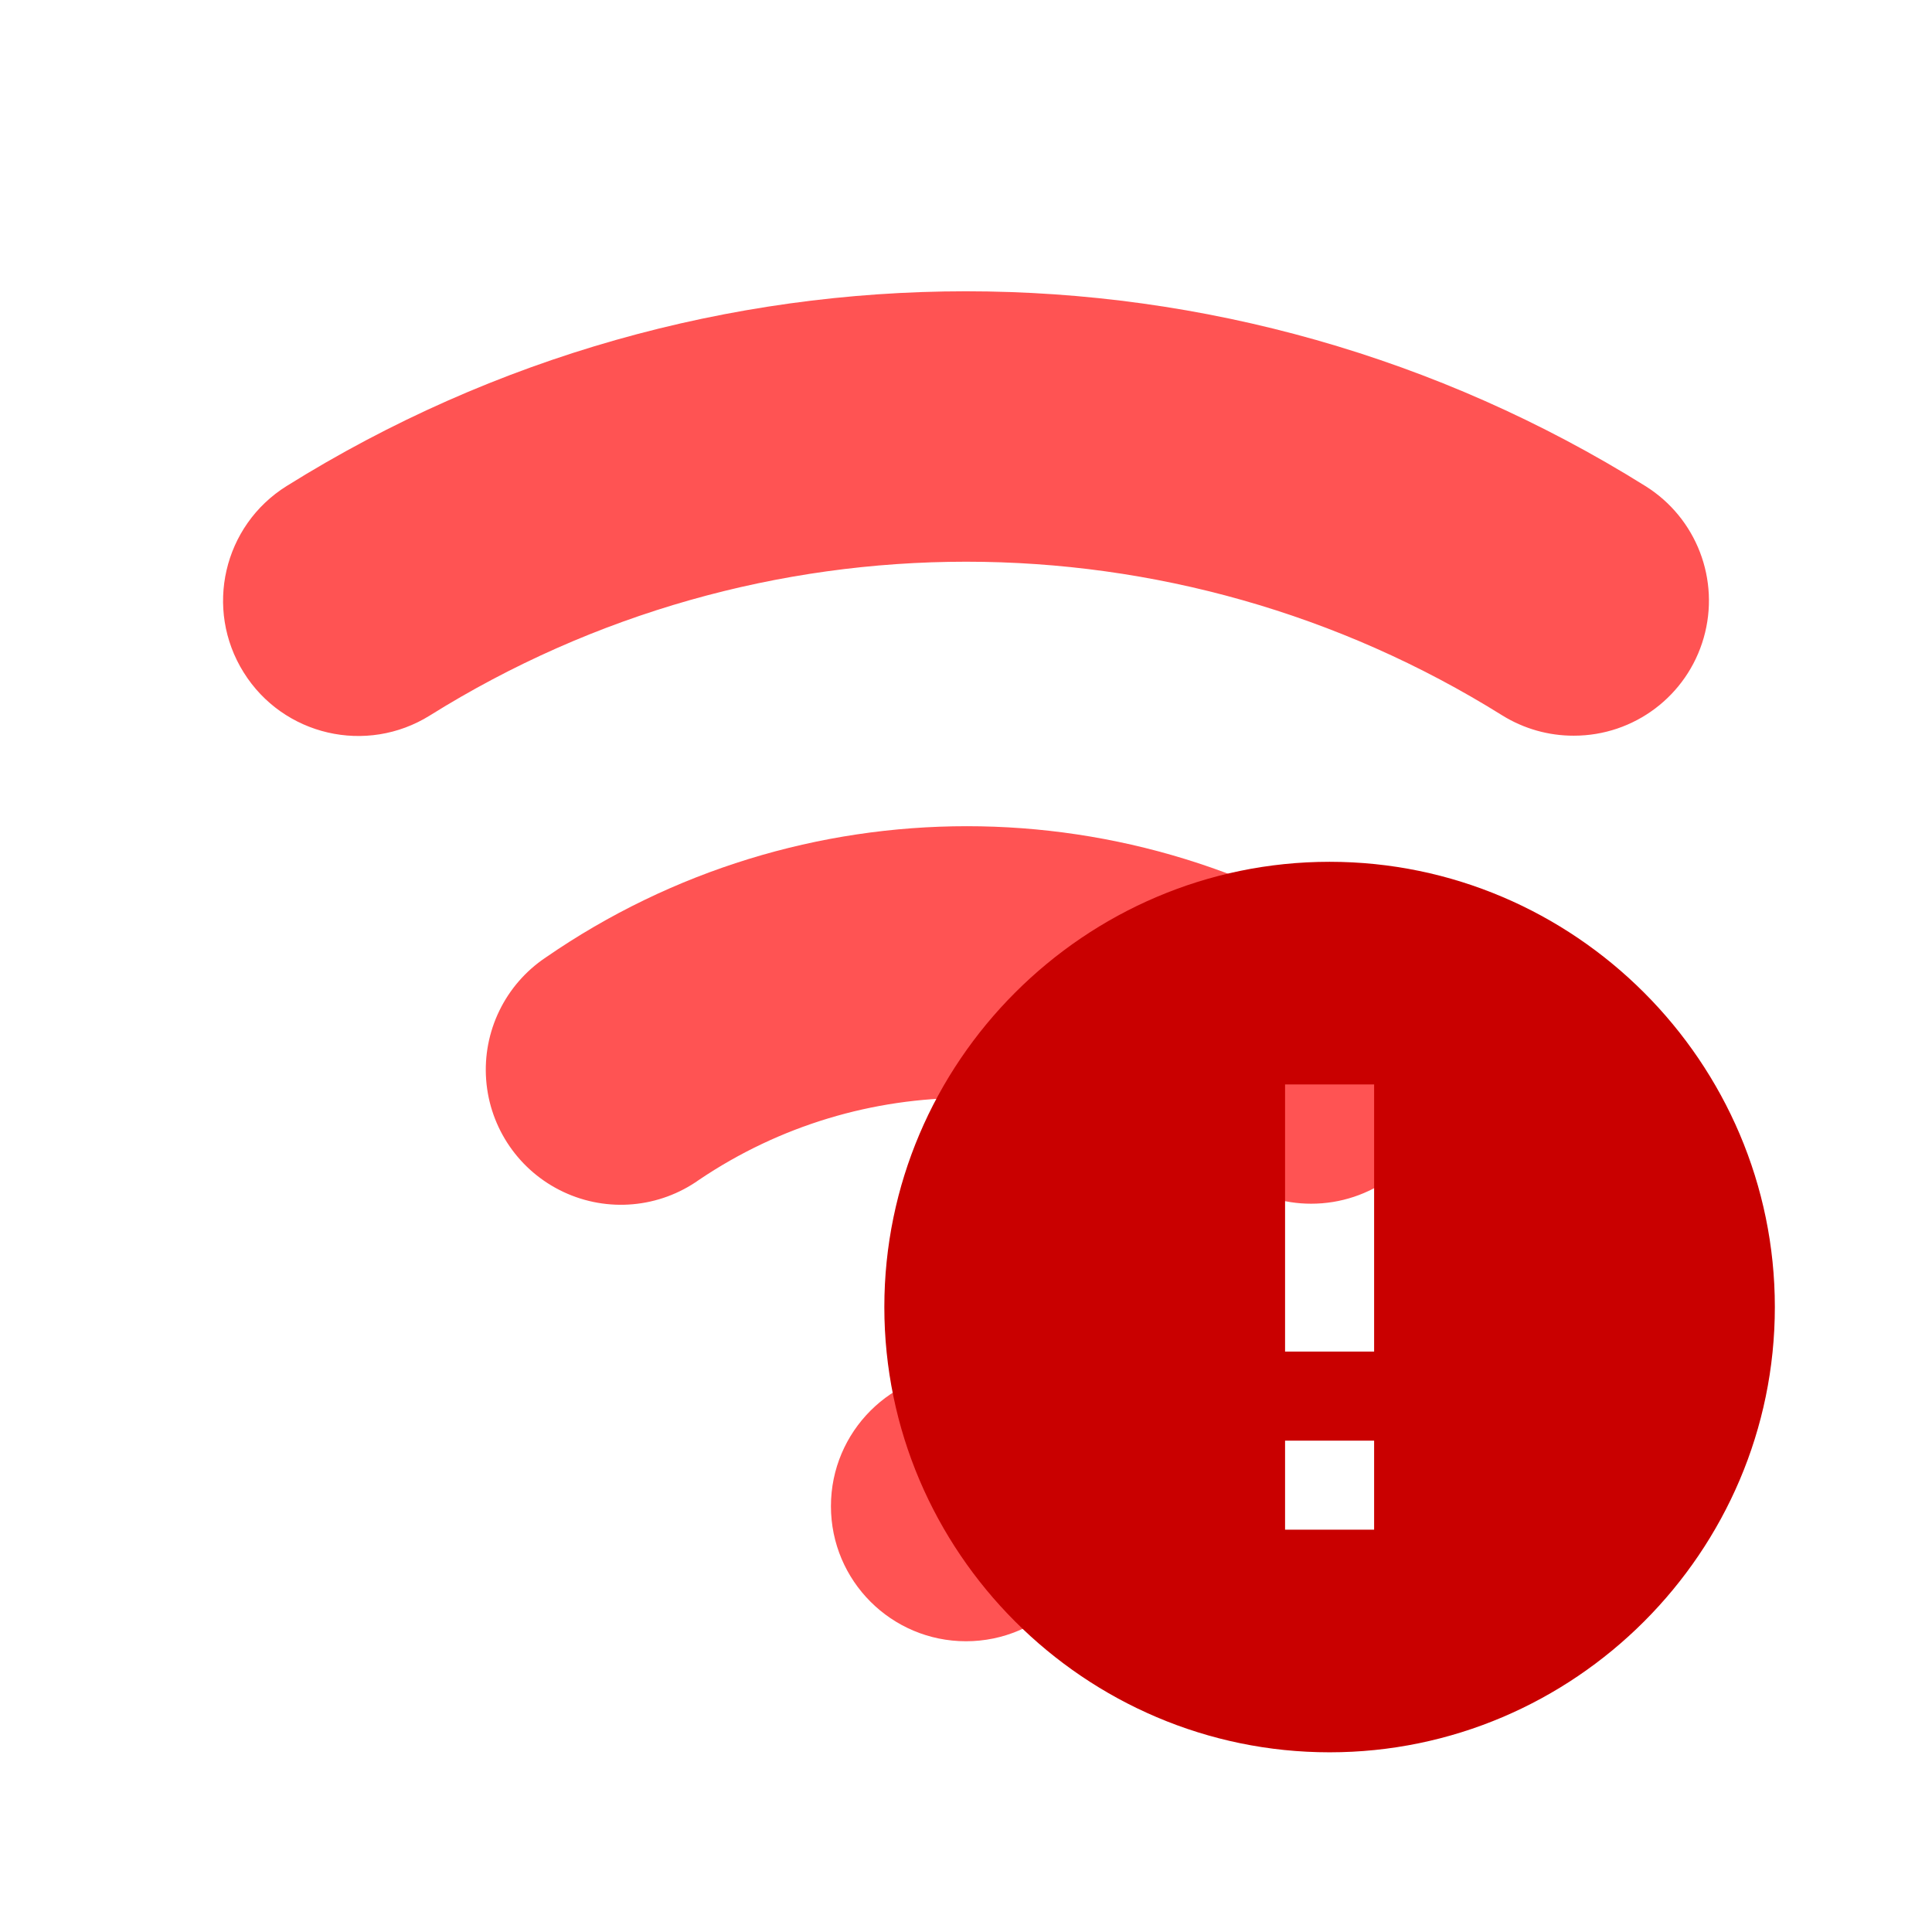
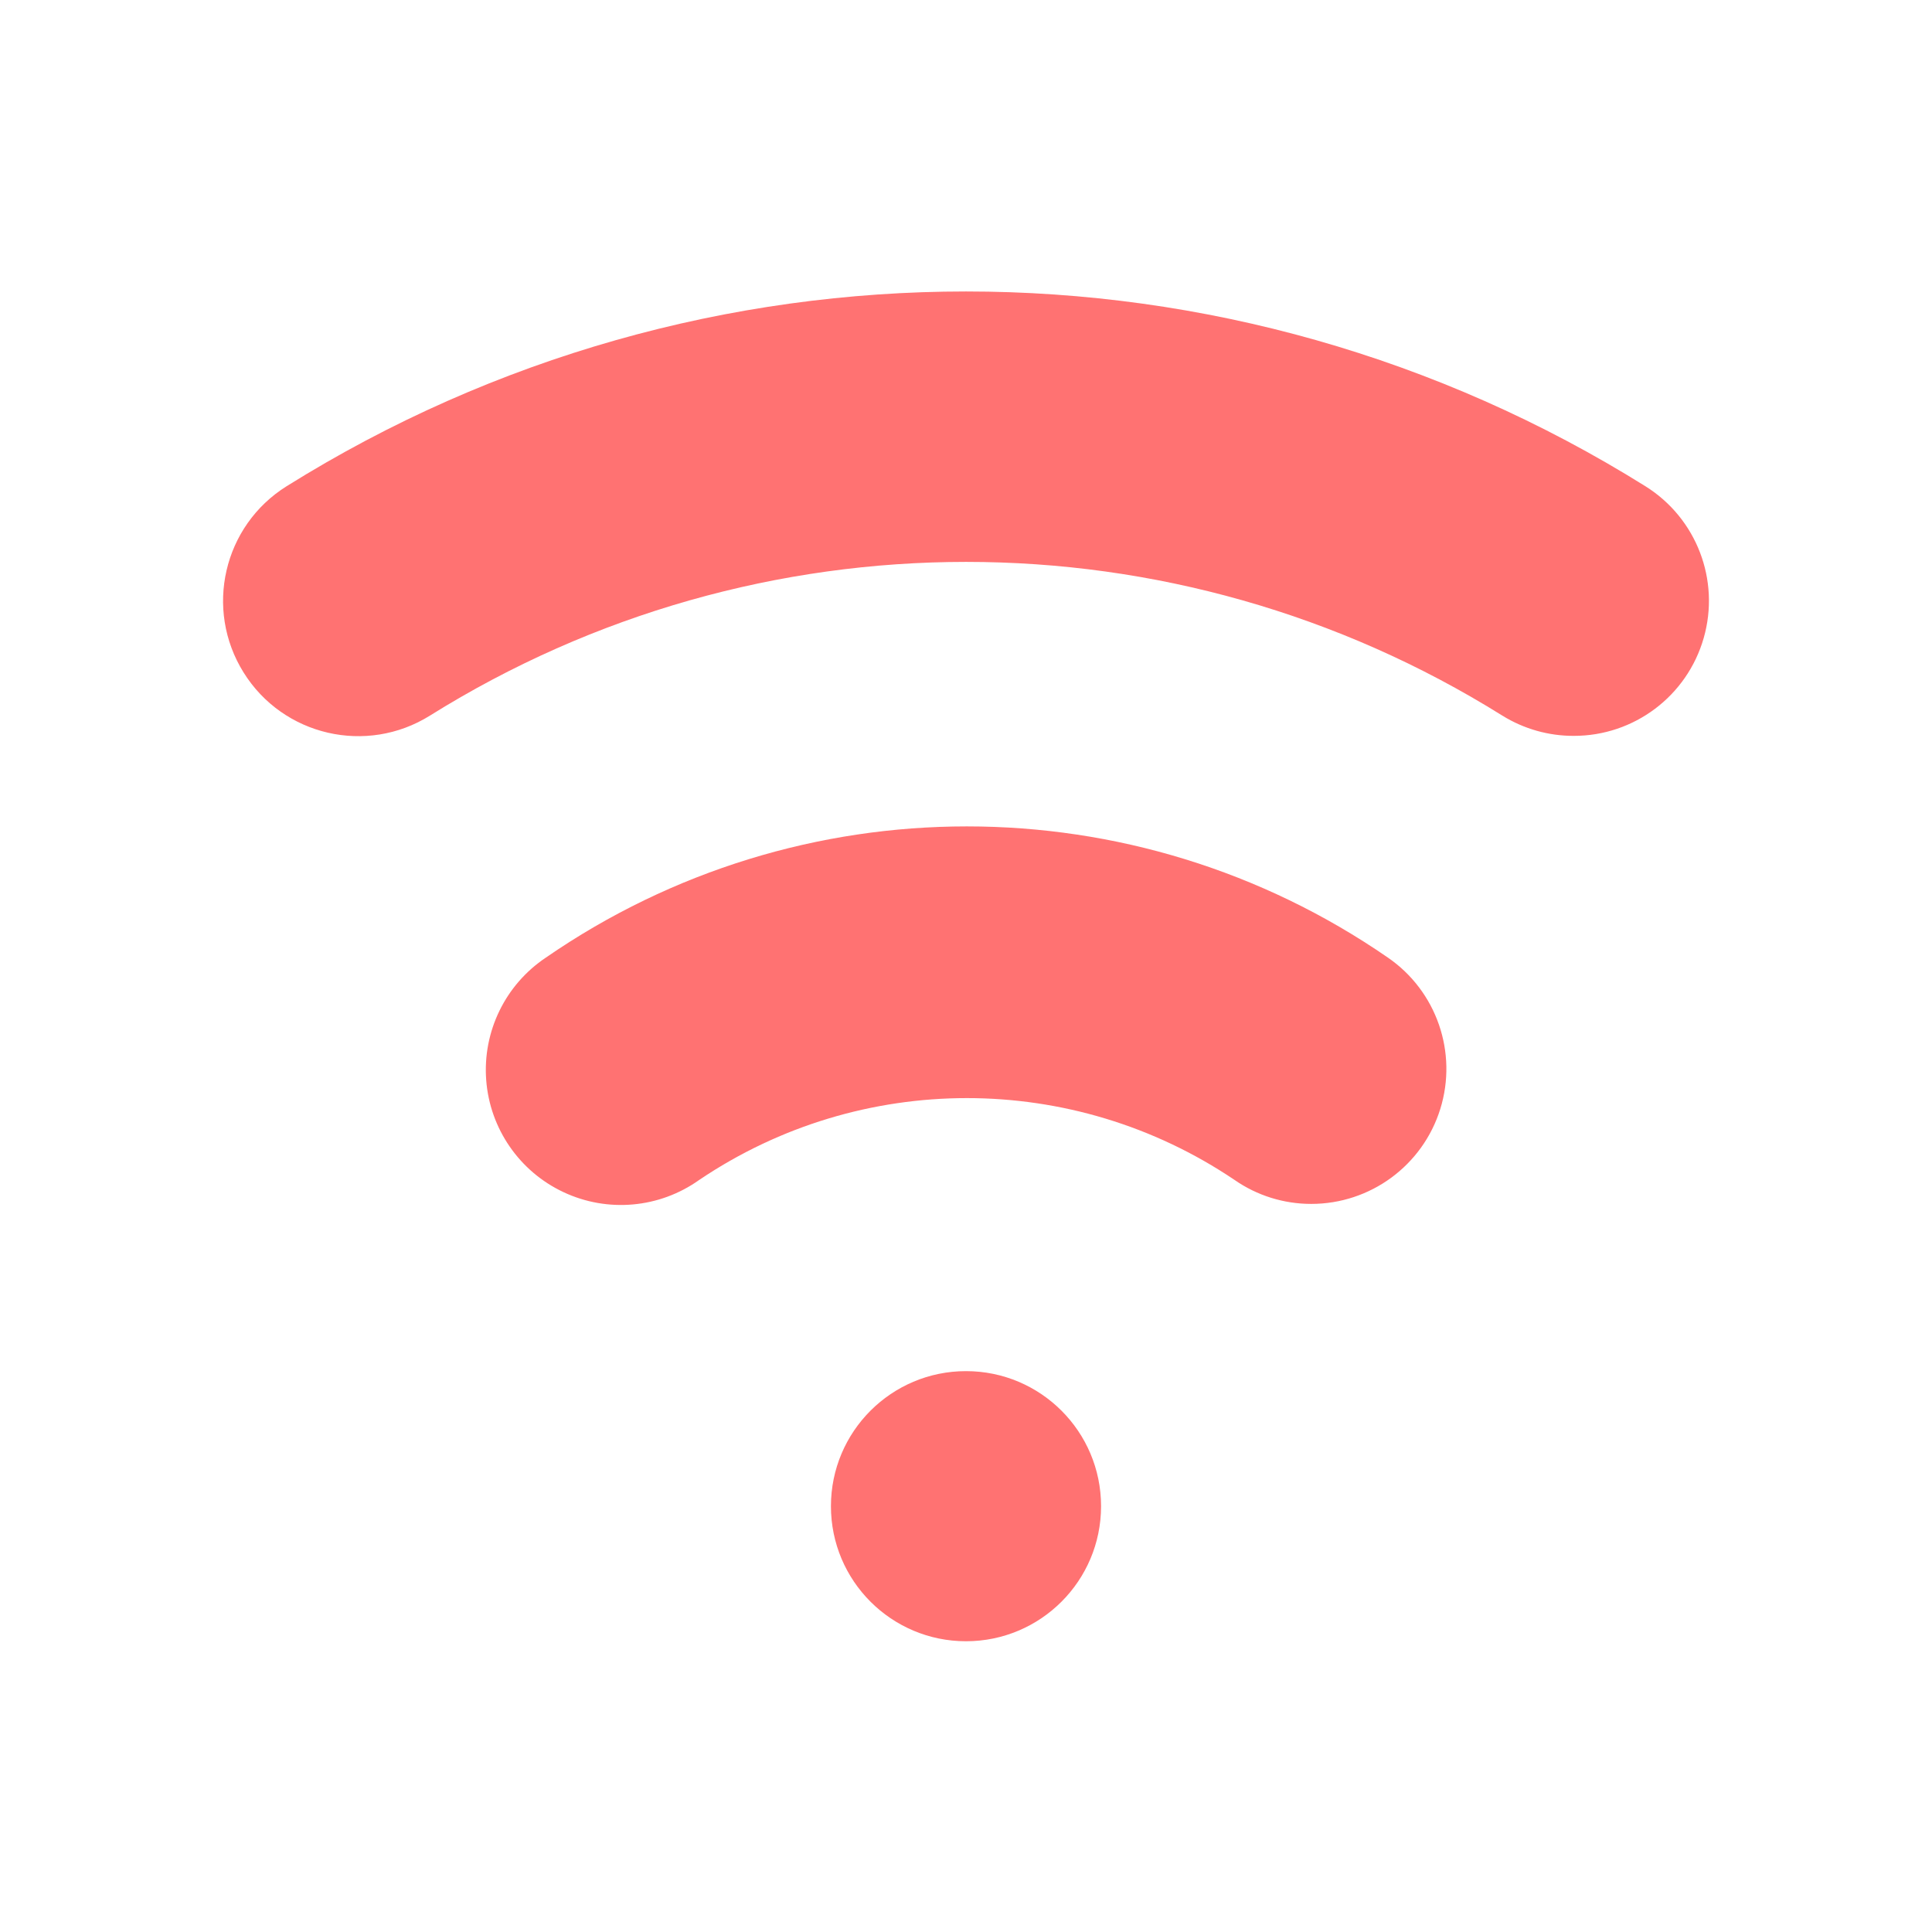
<svg xmlns="http://www.w3.org/2000/svg" version="1.1" width="1080" height="1080" viewBox="0 0 1080 1080" xml:space="preserve">
  <defs>
</defs>
-   <g transform="matrix(1 0 0 1 540 540)" id="614b97a2-0fb1-4111-8d4f-17958601cdc7">
+   <g transform="matrix(1 0 0 1 540 540)" id="0b418041-7bc5-4506-9bea-b45dc8a1c9f3">
    <rect style="stroke: none; stroke-width: 1; stroke-dasharray: none; stroke-linecap: butt; stroke-dashoffset: 0; stroke-linejoin: miter; stroke-miterlimit: 4; fill: rgb(255,255,255); fill-rule: nonzero; opacity: 1; visibility: hidden;" vector-effect="non-scaling-stroke" x="-540" y="-540" rx="0" ry="0" width="1080" height="1080" />
  </g>
-   <g transform="matrix(1 0 0 1 540 540)" id="9663b9a0-1b52-40ed-974e-1d2f0c6b412f">
+   <g transform="matrix(1 0 0 1 540 540)" id="e23c1969-5296-4013-92a7-442a7422e5a1">
</g>
+   <g transform="matrix(1 0 0 1 540 540)">
+     <rect style="stroke: none; stroke-width: 1; stroke-dasharray: none; stroke-linecap: butt; stroke-dashoffset: 0; stroke-linejoin: miter; stroke-miterlimit: 4; fill: rgb(255,255,255); fill-rule: nonzero; opacity: 1; visibility: hidden;" vector-effect="non-scaling-stroke" x="-540" y="-540" rx="0" ry="0" width="1080" height="1080" />
+   </g>
  <g transform="matrix(1 0 0 1 540 540)">
    <rect style="stroke: none; stroke-width: 1; stroke-dasharray: none; stroke-linecap: butt; stroke-dashoffset: 0; stroke-linejoin: miter; stroke-miterlimit: 4; fill: rgb(255,255,255); fill-rule: nonzero; opacity: 1; visibility: hidden;" vector-effect="non-scaling-stroke" x="-540" y="-540" rx="0" ry="0" width="1080" height="1080" />
  </g>
  <g transform="matrix(1 0 0 1 50 50)">
    <rect style="stroke: none; stroke-width: 1; stroke-dasharray: none; stroke-linecap: butt; stroke-dashoffset: 0; stroke-linejoin: miter; stroke-miterlimit: 4; fill: rgb(255,255,255); fill-opacity: 0; fill-rule: nonzero; opacity: 1;" vector-effect="non-scaling-stroke" x="-50" y="-50" rx="0" ry="0" width="100" height="100" />
  </g>
  <g transform="matrix(1 0 0 1 540 540)">
    <rect style="stroke: none; stroke-width: 1; stroke-dasharray: none; stroke-linecap: butt; stroke-dashoffset: 0; stroke-linejoin: miter; stroke-miterlimit: 4; fill: rgb(255,255,255); fill-rule: nonzero; opacity: 1; visibility: hidden;" vector-effect="non-scaling-stroke" x="-540" y="-540" rx="0" ry="0" width="1080" height="1080" />
  </g>
  <g transform="matrix(0.91 0 0 0.91 540 540)">
    <rect style="stroke: none; stroke-width: 1; stroke-dasharray: none; stroke-linecap: butt; stroke-dashoffset: 0; stroke-linejoin: miter; stroke-miterlimit: 4; fill: rgb(255,255,255); fill-rule: nonzero; opacity: 1; visibility: hidden;" vector-effect="non-scaling-stroke" x="-540" y="-540" rx="0" ry="0" width="1080" height="1080" />
  </g>
  <g transform="matrix(37.75 0 0 37.75 540 841.97)">
-     <circle style="stroke: none; stroke-width: 1; stroke-dasharray: none; stroke-linecap: butt; stroke-dashoffset: 0; stroke-linejoin: miter; stroke-miterlimit: 4; fill: rgb(255,83,83); fill-rule: nonzero; opacity: 1;" vector-effect="non-scaling-stroke" cx="0" cy="0" r="2" />
+     <circle style="stroke: none; stroke-width: 1; stroke-dasharray: none; stroke-linecap: butt; stroke-dashoffset: 0; stroke-linejoin: miter; stroke-miterlimit: 4; fill: rgb(255,83,83); fill-rule: nonzero; opacity: 0.82;" vector-effect="non-scaling-stroke" cx="0" cy="0" r="2" />
  </g>
-   <g transform="matrix(37.75 0 0 37.75 540.02 567.56)">
-     <path style="stroke: none; stroke-width: 1; stroke-dasharray: none; stroke-linecap: butt; stroke-dashoffset: 0; stroke-linejoin: miter; stroke-miterlimit: 4; fill: rgb(255,83,83); fill-rule: nonzero; opacity: 1;" vector-effect="non-scaling-stroke" transform=" translate(-11.99, -12.8)" d="M 17.1 15.59 C 16.695 15.59 16.3 15.467 15.967 15.236 C 13.571 13.619 10.433 13.619 8.037 15.236 C 7.449 15.654 6.682 15.723 6.029 15.416 C 5.376 15.11 4.938 14.475 4.884 13.756 C 4.83 13.037 5.167 12.344 5.767 11.943 C 9.52 9.352 14.484 9.352 18.237 11.943 C 18.959 12.44 19.272 13.349 19.012 14.185 C 18.751 15.022 17.976 15.591 17.1 15.59 Z" stroke-linecap="round" />
+   <g transform="matrix(37.75 0 0 37.75 540.04 567.67)">
+     <path style="stroke: none; stroke-width: 1; stroke-dasharray: none; stroke-linecap: butt; stroke-dashoffset: 0; stroke-linejoin: miter; stroke-miterlimit: 4; fill: rgb(255,83,83); fill-rule: nonzero; opacity: 0.82;" vector-effect="non-scaling-stroke" transform=" translate(-11.99, -12.8)" d="M 17.1 15.59 C 16.695 15.59 16.3 15.467 15.967 15.236 C 13.571 13.619 10.433 13.619 8.037 15.236 C 7.449 15.654 6.682 15.723 6.029 15.416 C 5.376 15.11 4.938 14.475 4.884 13.756 C 4.83 13.037 5.167 12.344 5.767 11.943 C 9.52 9.352 14.484 9.352 18.237 11.943 C 18.959 12.44 19.272 13.349 19.012 14.185 C 18.751 15.022 17.976 15.591 17.1 15.59 Z" stroke-linecap="round" />
  </g>
-   <g transform="matrix(37.75 0 0 37.75 540 287.02)">
-     <path style="stroke: none; stroke-width: 1; stroke-dasharray: none; stroke-linecap: butt; stroke-dashoffset: 0; stroke-linejoin: miter; stroke-miterlimit: 4; fill: rgb(255,83,83); fill-rule: nonzero; opacity: 1;" vector-effect="non-scaling-stroke" transform=" translate(-12, -5.29)" d="M 21 8.581 C 20.626 8.582 20.26 8.478 19.942 8.281 C 15.084 5.246 8.92 5.246 4.062 8.281 C 3.124 8.867 1.888 8.582 1.303 7.643 C 0.717 6.705 1.002 5.47 1.94 4.884 C 8.095 1.039 15.905 1.039 22.06 4.884 C 22.818 5.357 23.17 6.274 22.924 7.132 C 22.678 7.991 21.893 8.582 21 8.581 Z" stroke-linecap="round" />
+   <g transform="matrix(37.75 0 0 37.75 540 287.12)">
+     <path style="stroke: none; stroke-width: 1; stroke-dasharray: none; stroke-linecap: butt; stroke-dashoffset: 0; stroke-linejoin: miter; stroke-miterlimit: 4; fill: rgb(255,83,83); fill-rule: nonzero; opacity: 0.82;" vector-effect="non-scaling-stroke" transform=" translate(-12, -5.29)" d="M 21 8.581 C 20.626 8.582 20.26 8.478 19.942 8.281 C 15.084 5.246 8.92 5.246 4.062 8.281 C 3.124 8.867 1.888 8.582 1.303 7.643 C 0.717 6.705 1.002 5.47 1.94 4.884 C 8.095 1.039 15.905 1.039 22.06 4.884 C 22.818 5.357 23.17 6.274 22.924 7.132 C 22.678 7.991 21.893 8.582 21 8.581 Z" stroke-linecap="round" />
  </g>
  <g transform="matrix(1 0 0 1 540 540)">
    <rect style="stroke: none; stroke-width: 1; stroke-dasharray: none; stroke-linecap: butt; stroke-dashoffset: 0; stroke-linejoin: miter; stroke-miterlimit: 4; fill: rgb(255,255,255); fill-rule: nonzero; opacity: 1; visibility: hidden;" vector-effect="non-scaling-stroke" x="-540" y="-540" rx="0" ry="0" width="1080" height="1080" />
  </g>
  <g transform="matrix(1 0 0 1 50 50)">
    <rect style="stroke: none; stroke-width: 1; stroke-dasharray: none; stroke-linecap: butt; stroke-dashoffset: 0; stroke-linejoin: miter; stroke-miterlimit: 4; fill: rgb(255,255,255); fill-opacity: 0; fill-rule: nonzero; opacity: 1;" vector-effect="non-scaling-stroke" x="-50" y="-50" rx="0" ry="0" width="100" height="100" />
  </g>
  <g transform="matrix(1 0 0 1 540 540)">
    <rect style="stroke: none; stroke-width: 1; stroke-dasharray: none; stroke-linecap: butt; stroke-dashoffset: 0; stroke-linejoin: miter; stroke-miterlimit: 4; fill: rgb(255,255,255); fill-rule: nonzero; opacity: 1; visibility: hidden;" vector-effect="non-scaling-stroke" x="-540" y="-540" rx="0" ry="0" width="1080" height="1080" />
  </g>
-   <g transform="matrix(24.89 0 0 24.89 743.25 730.65)">
-     <path style="stroke: rgb(0,0,0); stroke-width: 0; stroke-dasharray: none; stroke-linecap: butt; stroke-dashoffset: 0; stroke-linejoin: miter; stroke-miterlimit: 4; fill: rgb(201,0,0); fill-rule: nonzero; opacity: 1;" vector-effect="non-scaling-stroke" transform=" translate(-10, -10)" d="M 10 0 C 4.5 0 0 4.5 0 10 C 0 15.5 4.5 20 10 20 C 15.5 20 20 15.5 20 10 C 20 4.5 15.5 0 10 0 L 10 0 Z M 11 15 L 9 15 L 9 13 L 11 13 L 11 15 L 11 15 Z M 11 11 L 9 11 L 9 5 L 11 5 L 11 11 L 11 11 Z" stroke-linecap="round" />
-   </g>
</svg>
